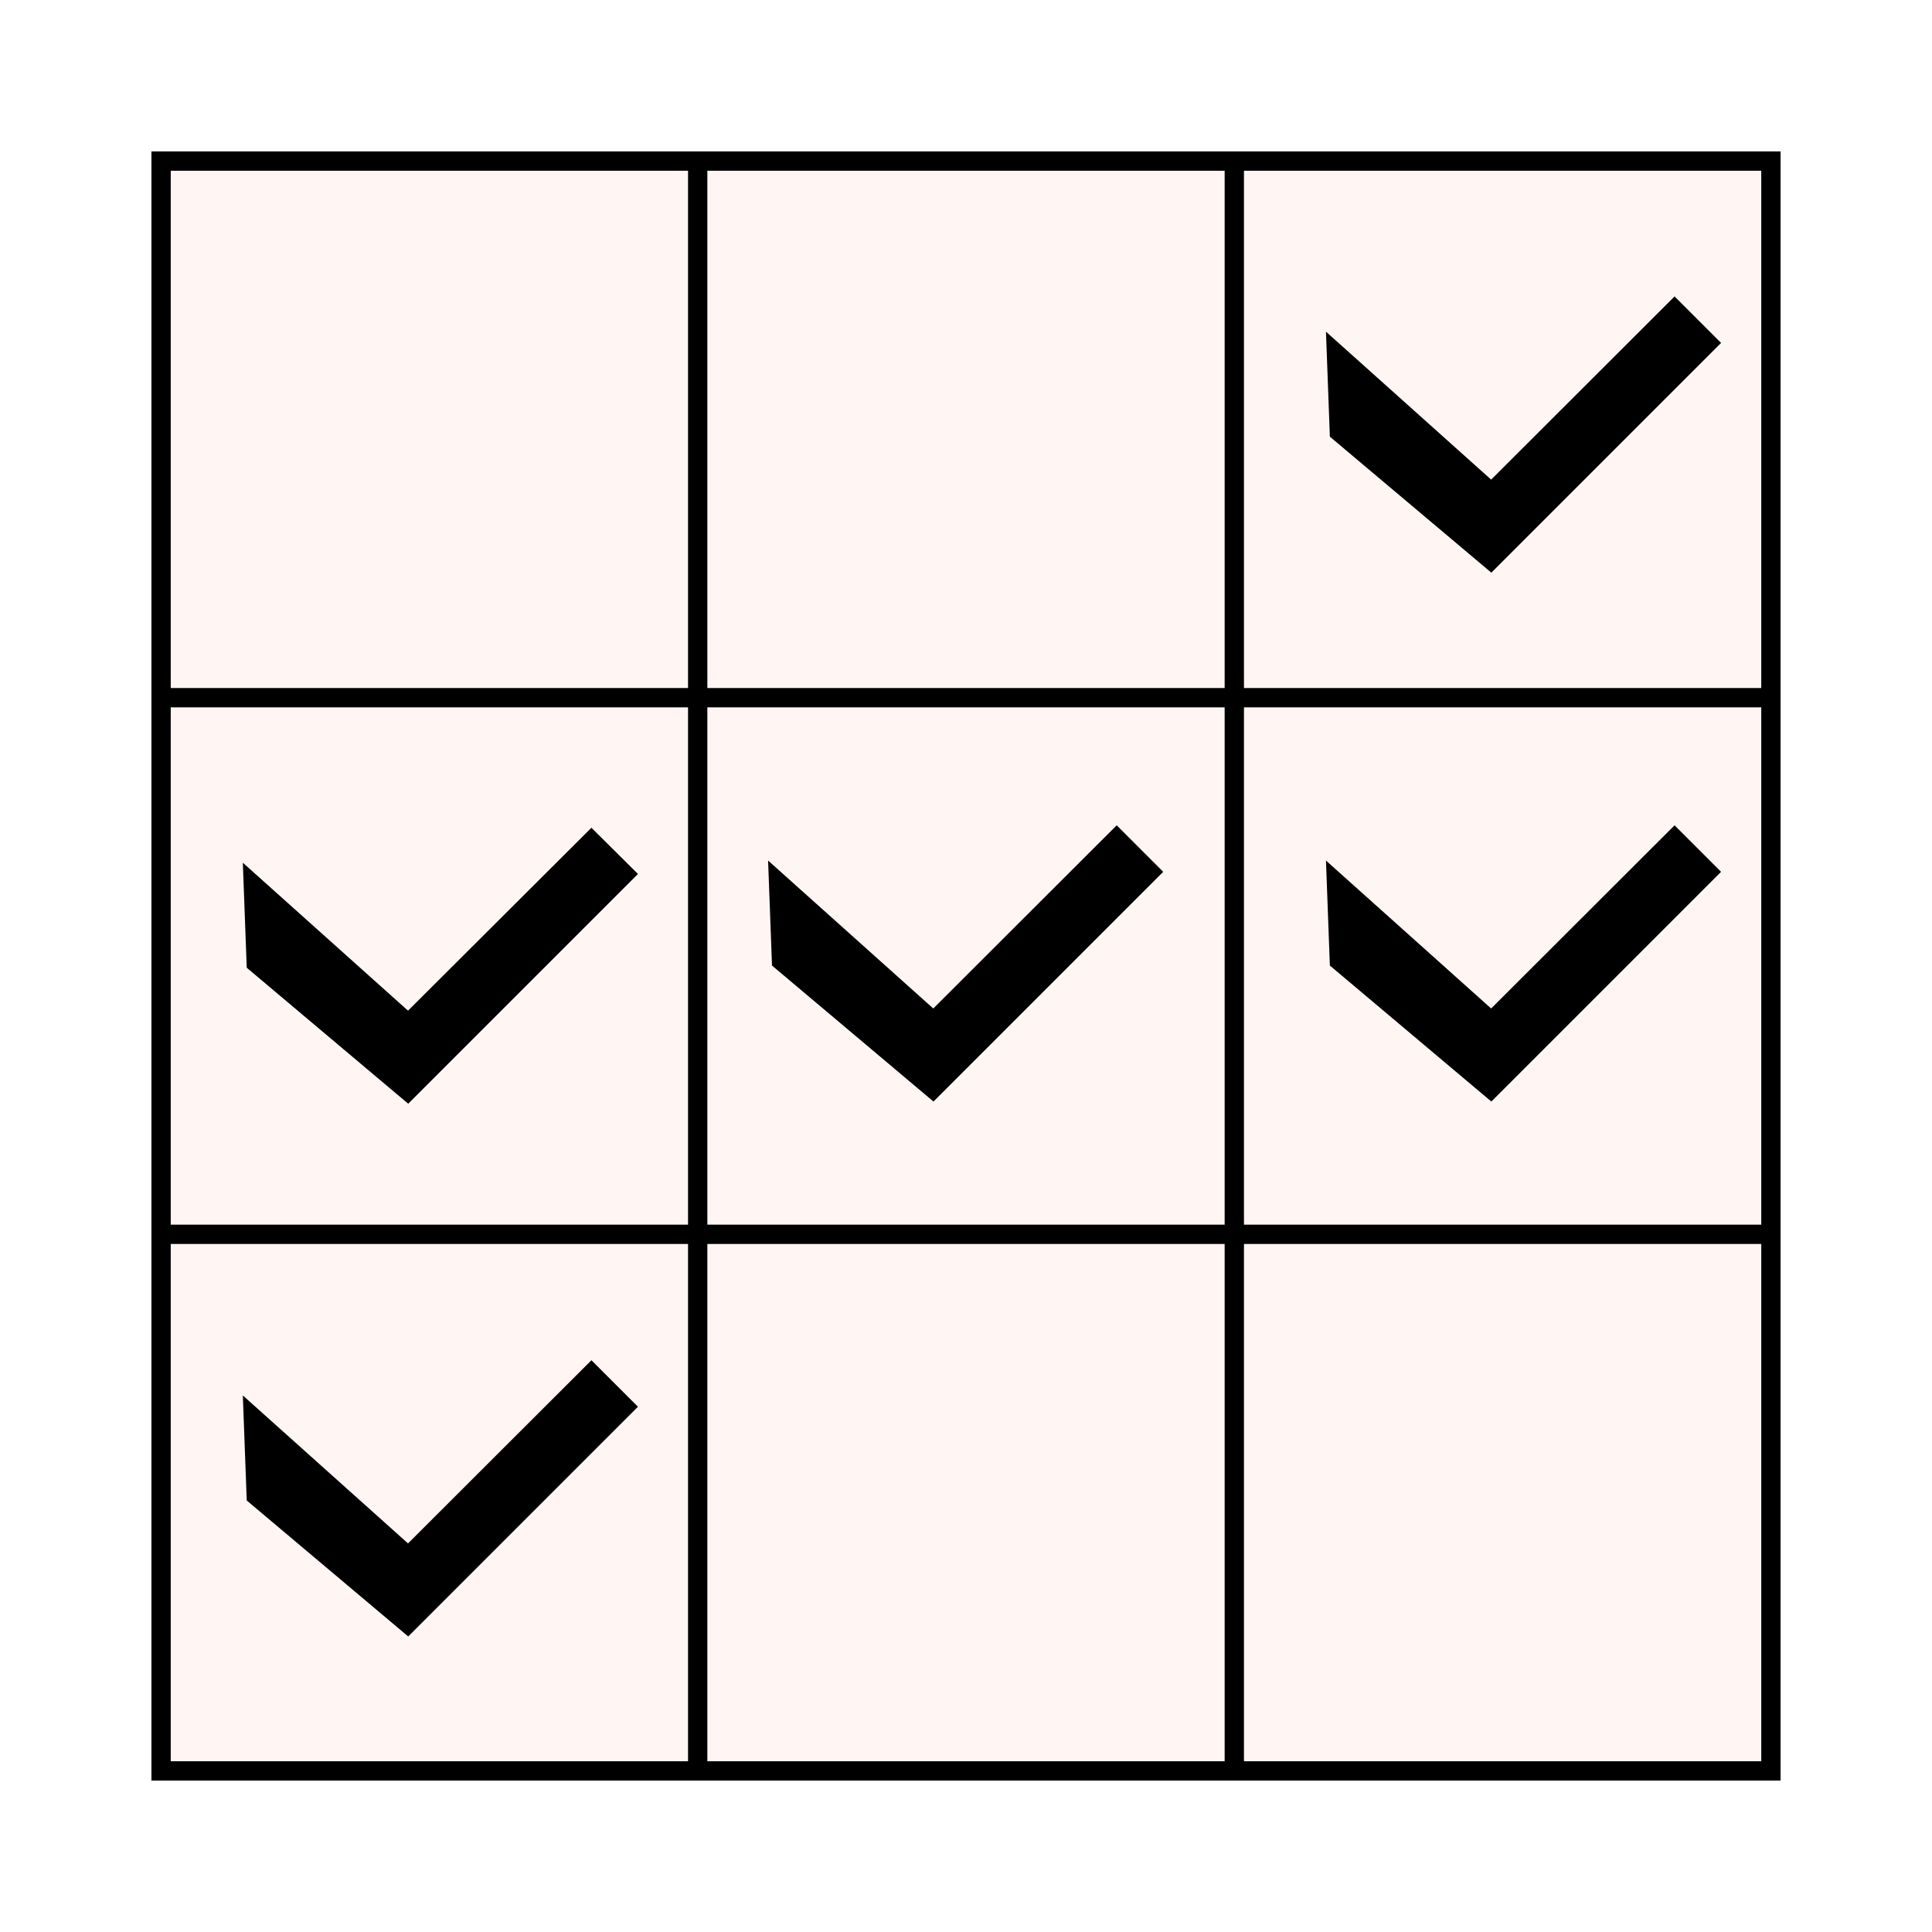
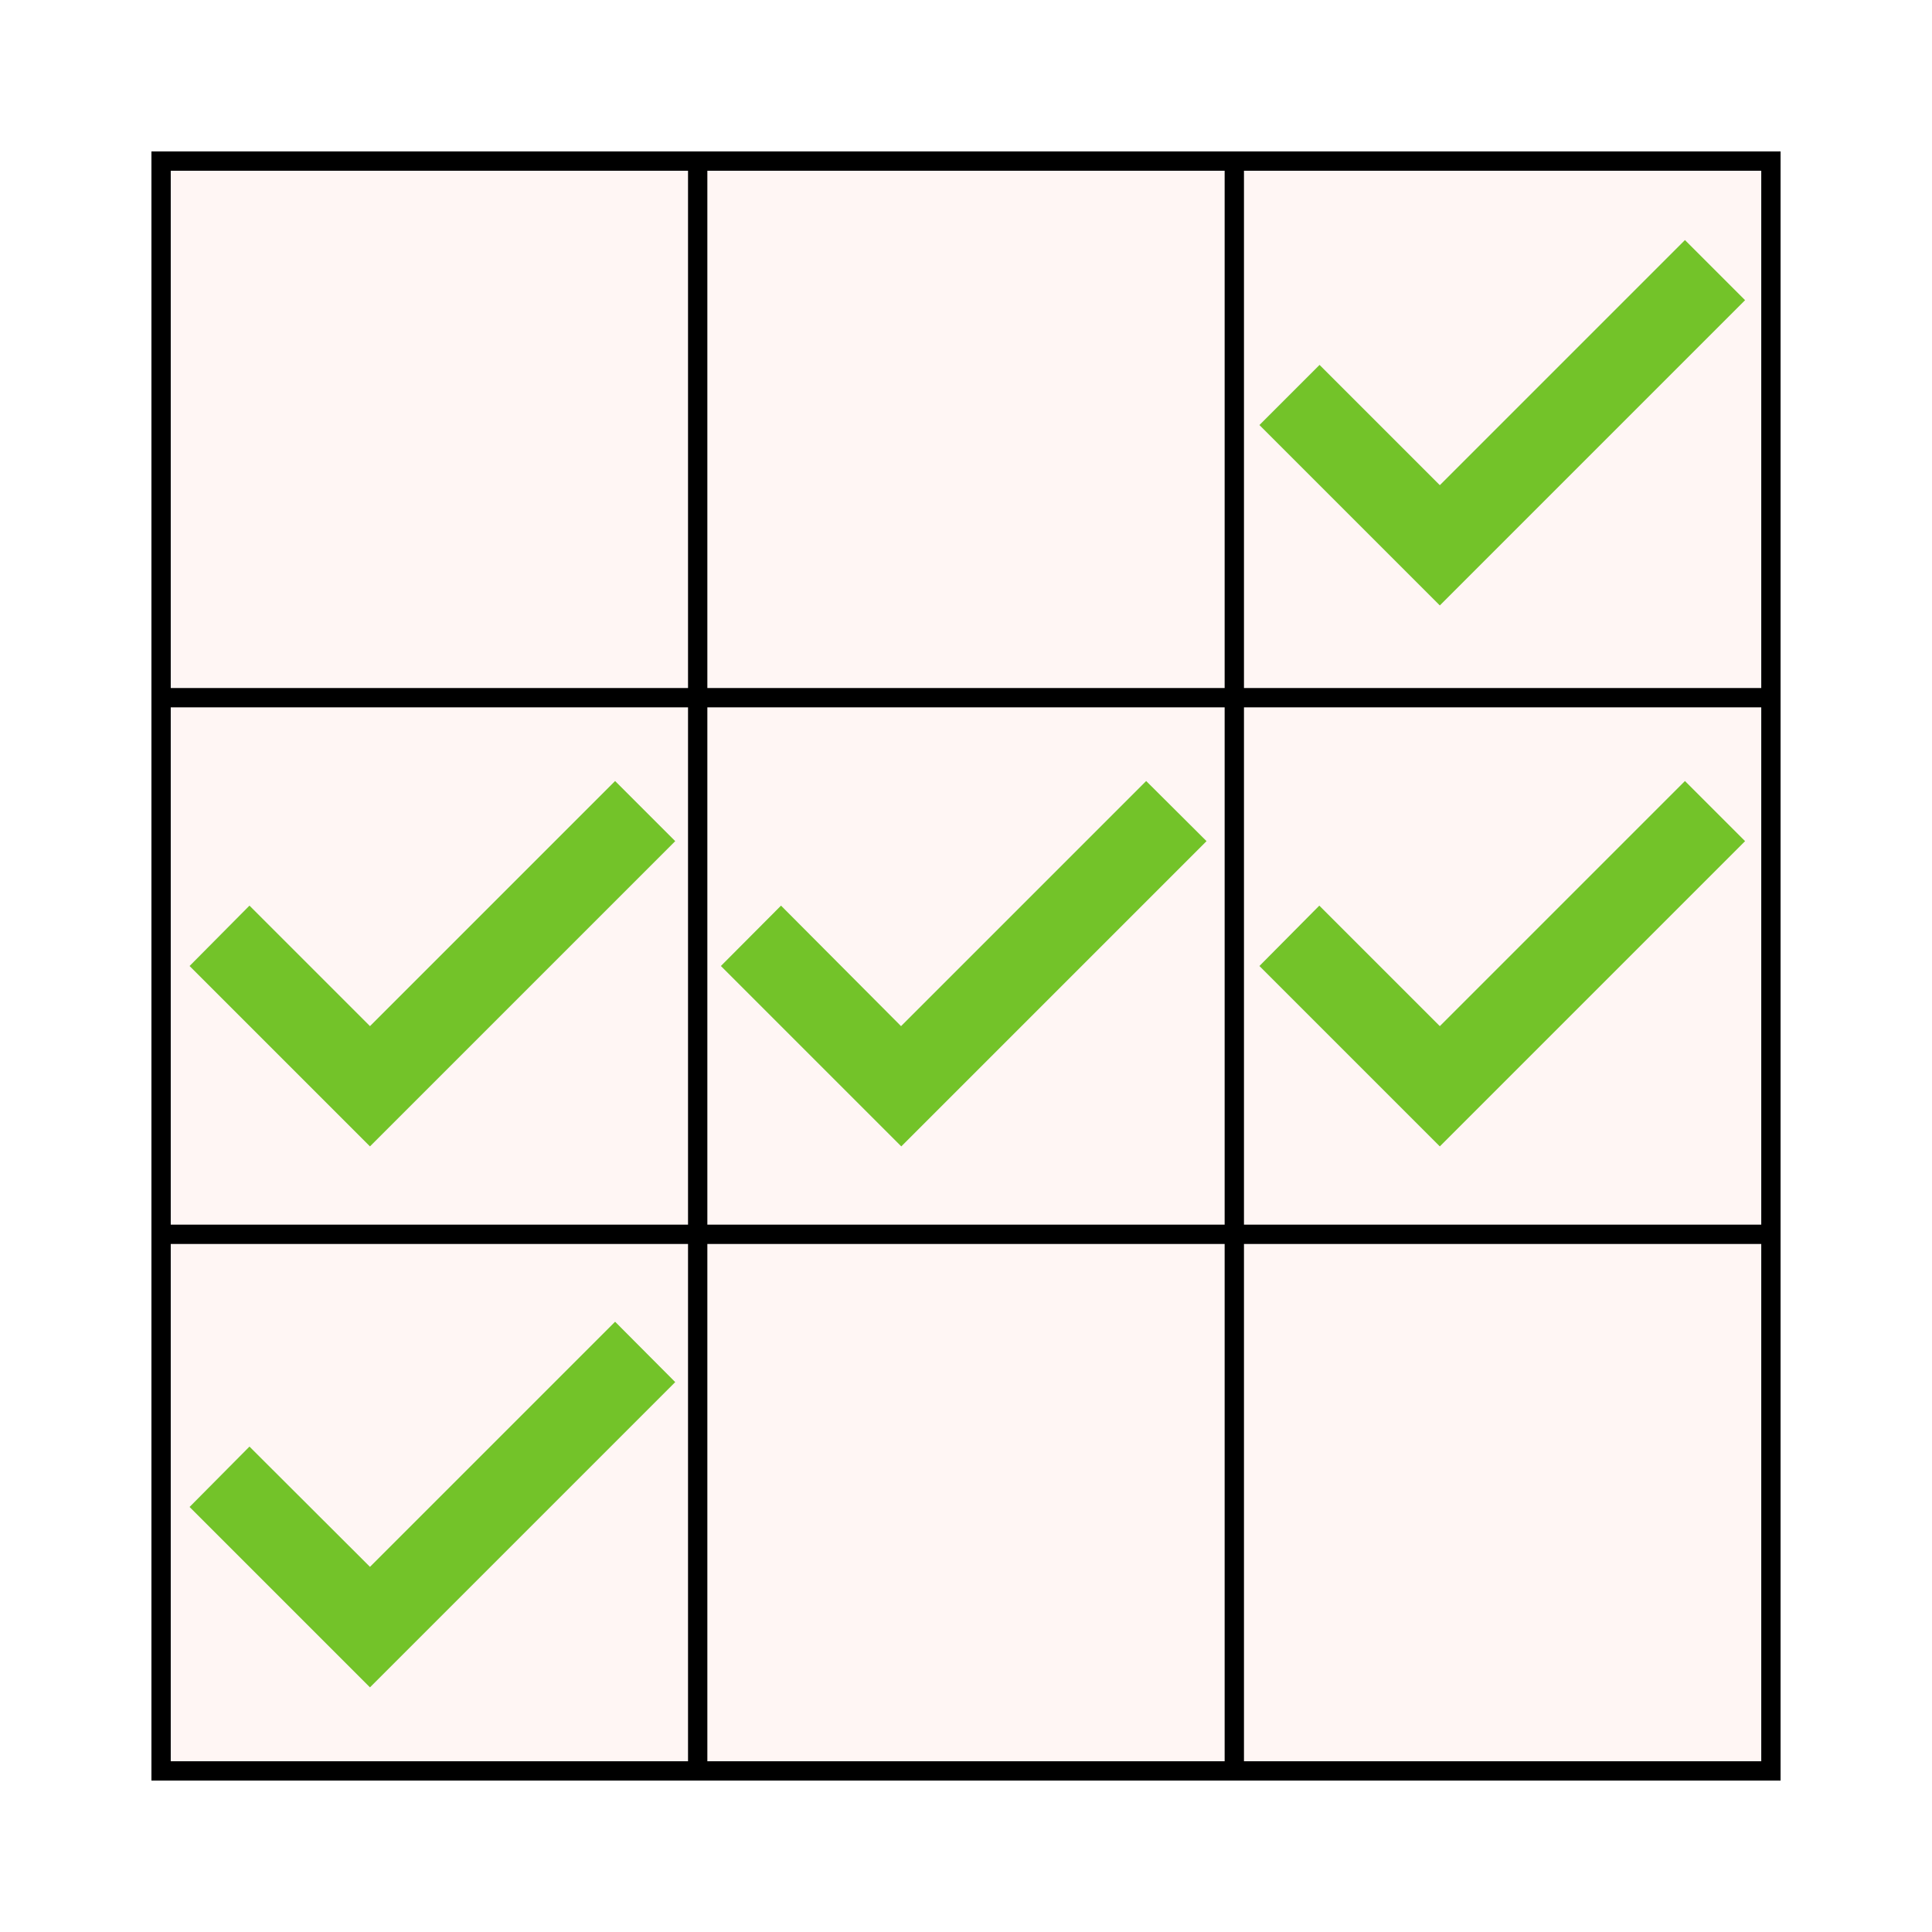
<svg xmlns="http://www.w3.org/2000/svg" version="1.1" id="Layer_1" x="0px" y="0px" viewBox="0 0 800 800" style="enable-background:new 0 0 800 800;" xml:space="preserve">
  <style type="text/css">
	.st0{fill:#FFF6F4;stroke:#000000;stroke-width:8;stroke-miterlimit:10;}
	.st1{fill:none;stroke:#000000;stroke-width:8;stroke-miterlimit:10;}
- 	.st2{stroke:#000000;stroke-width:8;stroke-miterlimit:10;}
+ 	.st2{fill:#73C329;}
</style>
  <g>
    <rect x="66.7" y="66.7" class="st0" width="666.6" height="666.6" />
    <line class="st1" x1="66.7" y1="511.1" x2="733.3" y2="511.1" />
    <line class="st1" x1="66.7" y1="288.9" x2="733.3" y2="288.9" />
    <line class="st1" x1="511.1" y1="66.7" x2="511.1" y2="733.3" />
    <line class="st1" x1="288.9" y1="66.7" x2="288.9" y2="733.3" />
  </g>
-   <polygon class="st2" points="106.1,398.8 168.8,451.6 258.5,361.9 244.9,348.4 169.1,424 104.9,366.5 " />
-   <polygon class="st2" points="323.6,397.9 386.3,450.7 476,361 462.4,347.4 386.6,423.1 322.4,365.6 " />
-   <polygon class="st2" points="554.6,397.9 617.3,450.7 707,361 693.4,347.4 617.6,423.1 553.4,365.6 " />
-   <polygon class="st2" points="554.6,178.9 617.3,231.7 707,142 693.4,128.4 617.6,204.1 553.4,146.6 " />
-   <polygon class="st2" points="106.1,619.4 168.8,672.2 258.5,582.5 244.9,568.9 169.1,644.6 104.9,587.1 " />
+   <path class="st2" d="M474.6,323.4L373.1,424.9L323.4,375L298.5,400l74.7,74.7l126.4-126.4L474.6,323.4z" />
+   <path class="st2" d="M697.7,323.4L596.2,424.9L546.3,375L521.5,400l74.7,74.7l126.4-126.4L697.7,323.4z" />
+   <path class="st2" d="M697.7,99.4L596.2,200.9l-49.8-49.8L521.5,176l74.7,74.7l126.4-126.4L697.7,99.4z" />
+   <path class="st2" d="M254.7,547.3L153.2,648.8L103.3,599L78.5,624l74.7,74.7l126.4-126.4L254.7,547.3z" />
+   <path class="st2" d="M254.7,323.4L153.2,424.9L103.3,375L78.5,400l74.7,74.7l126.4-126.4L254.7,323.4z" />
</svg>
